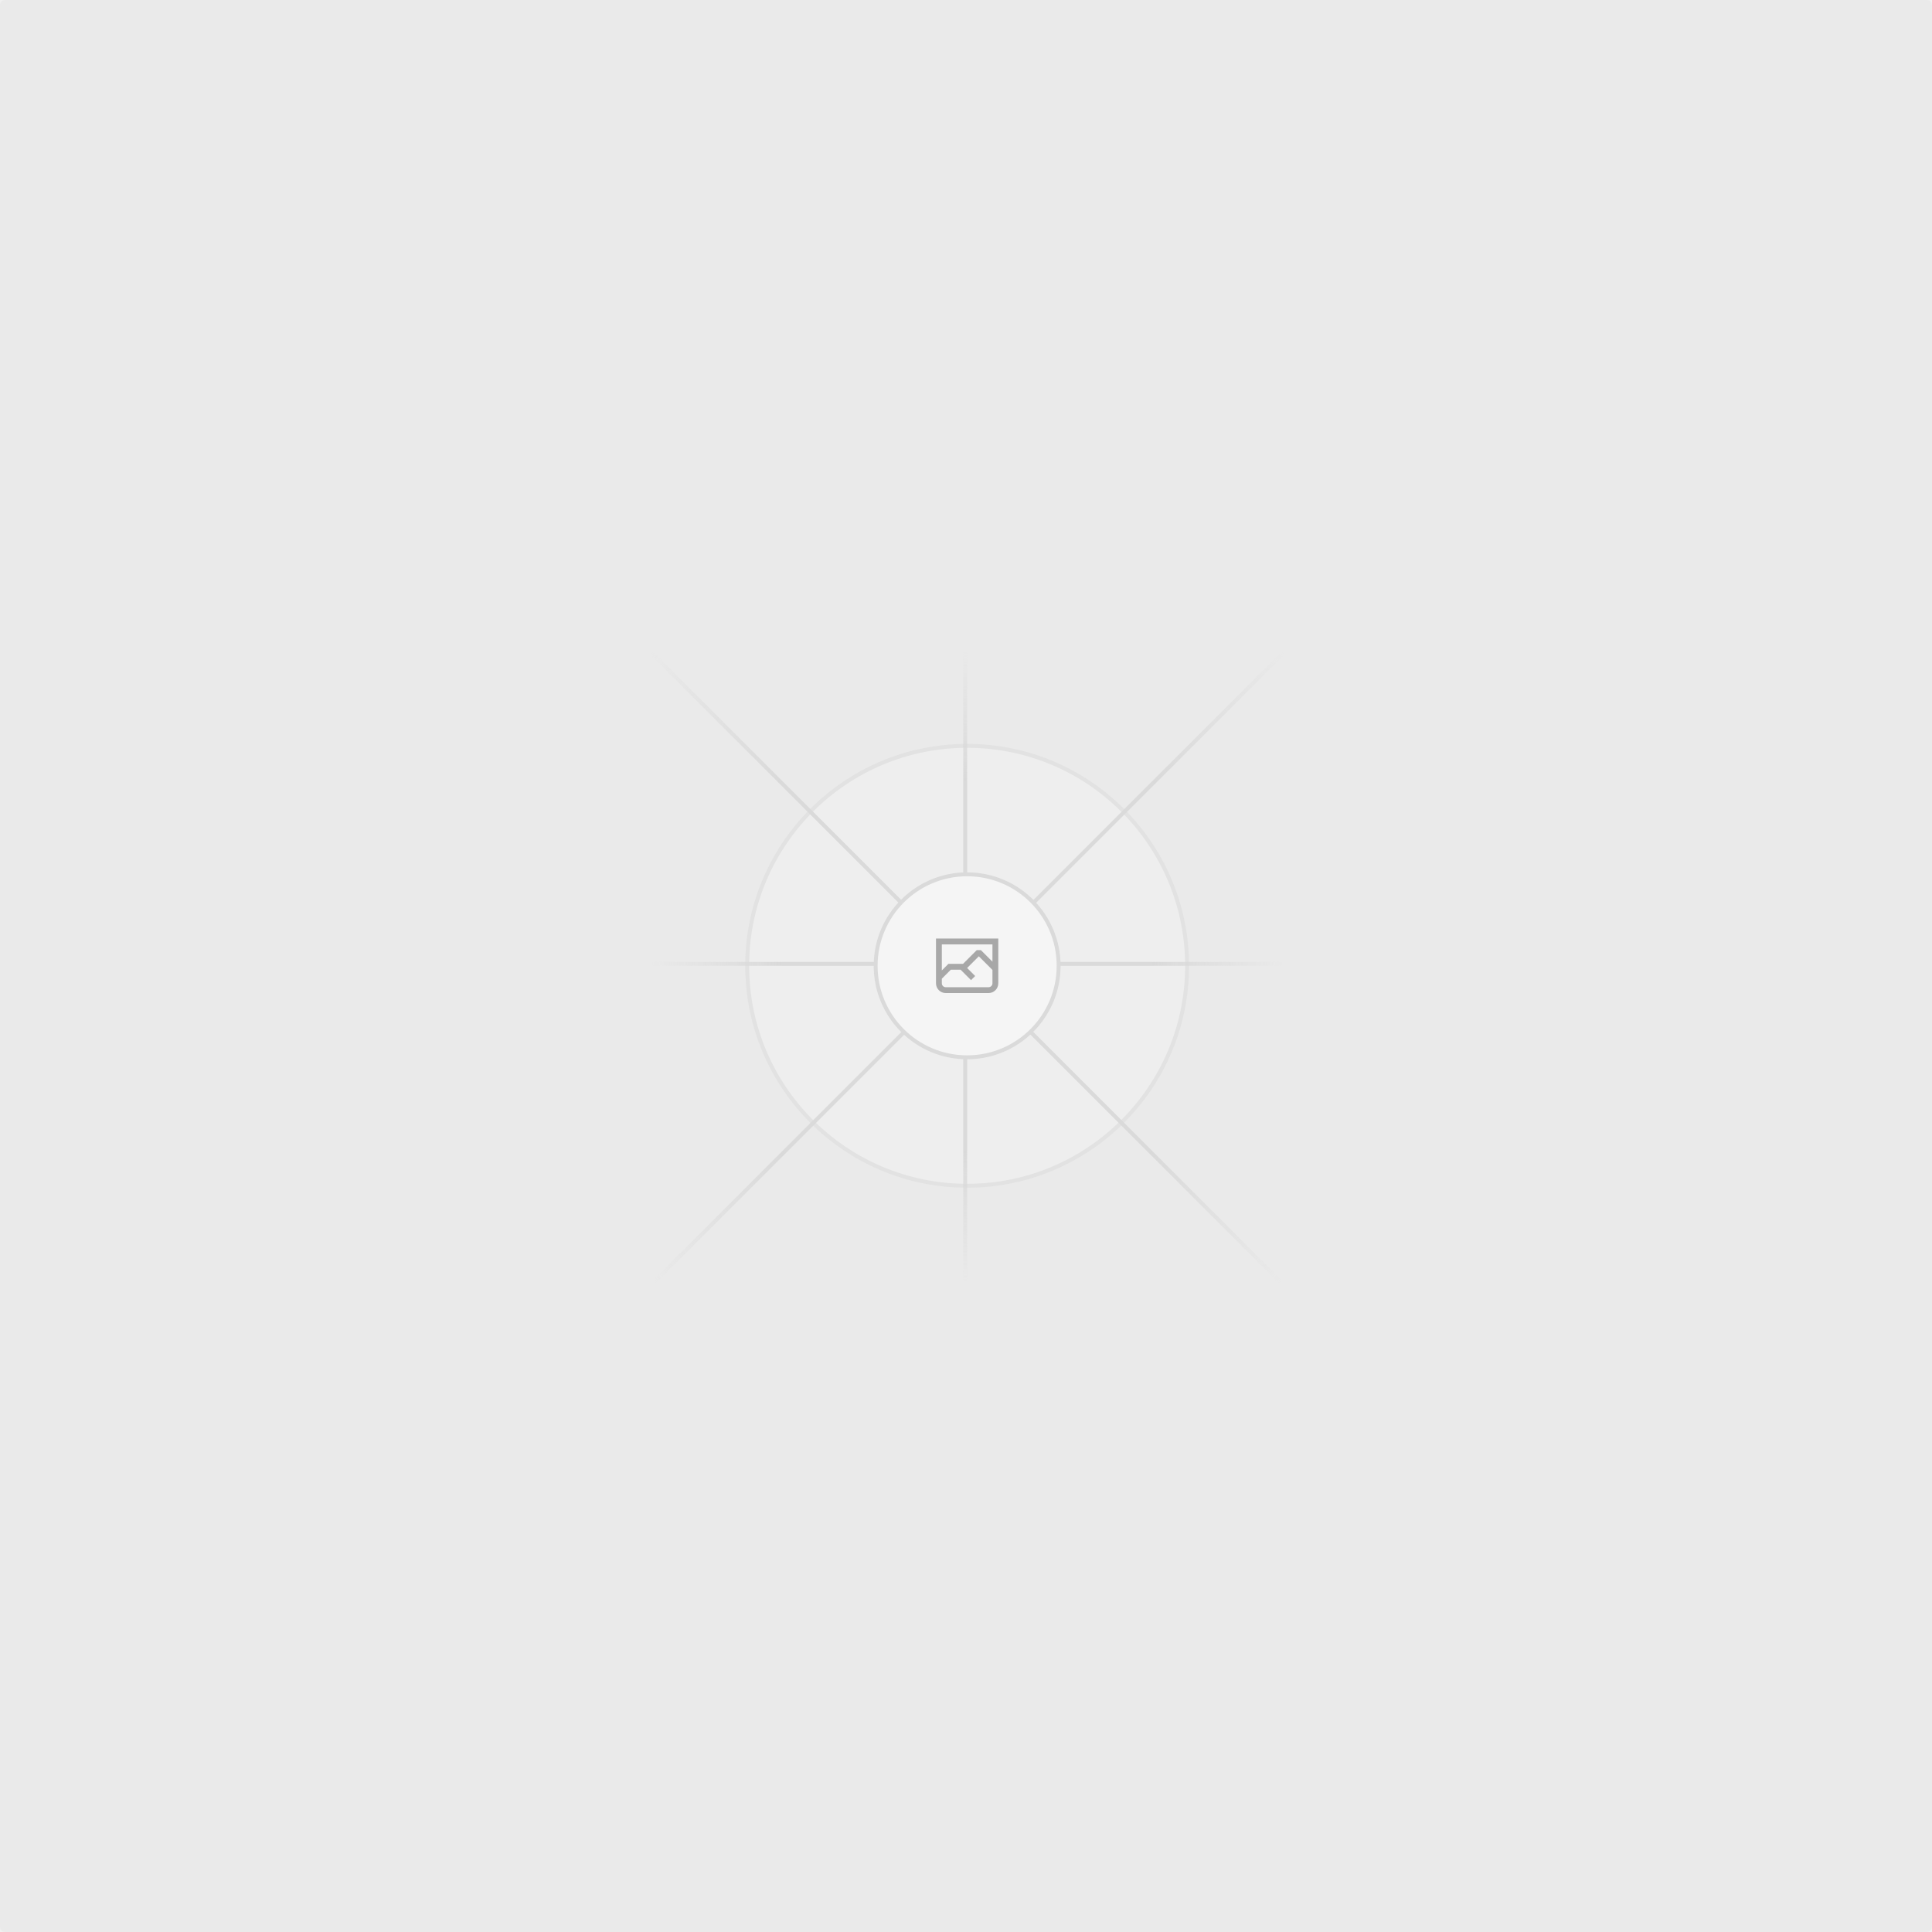
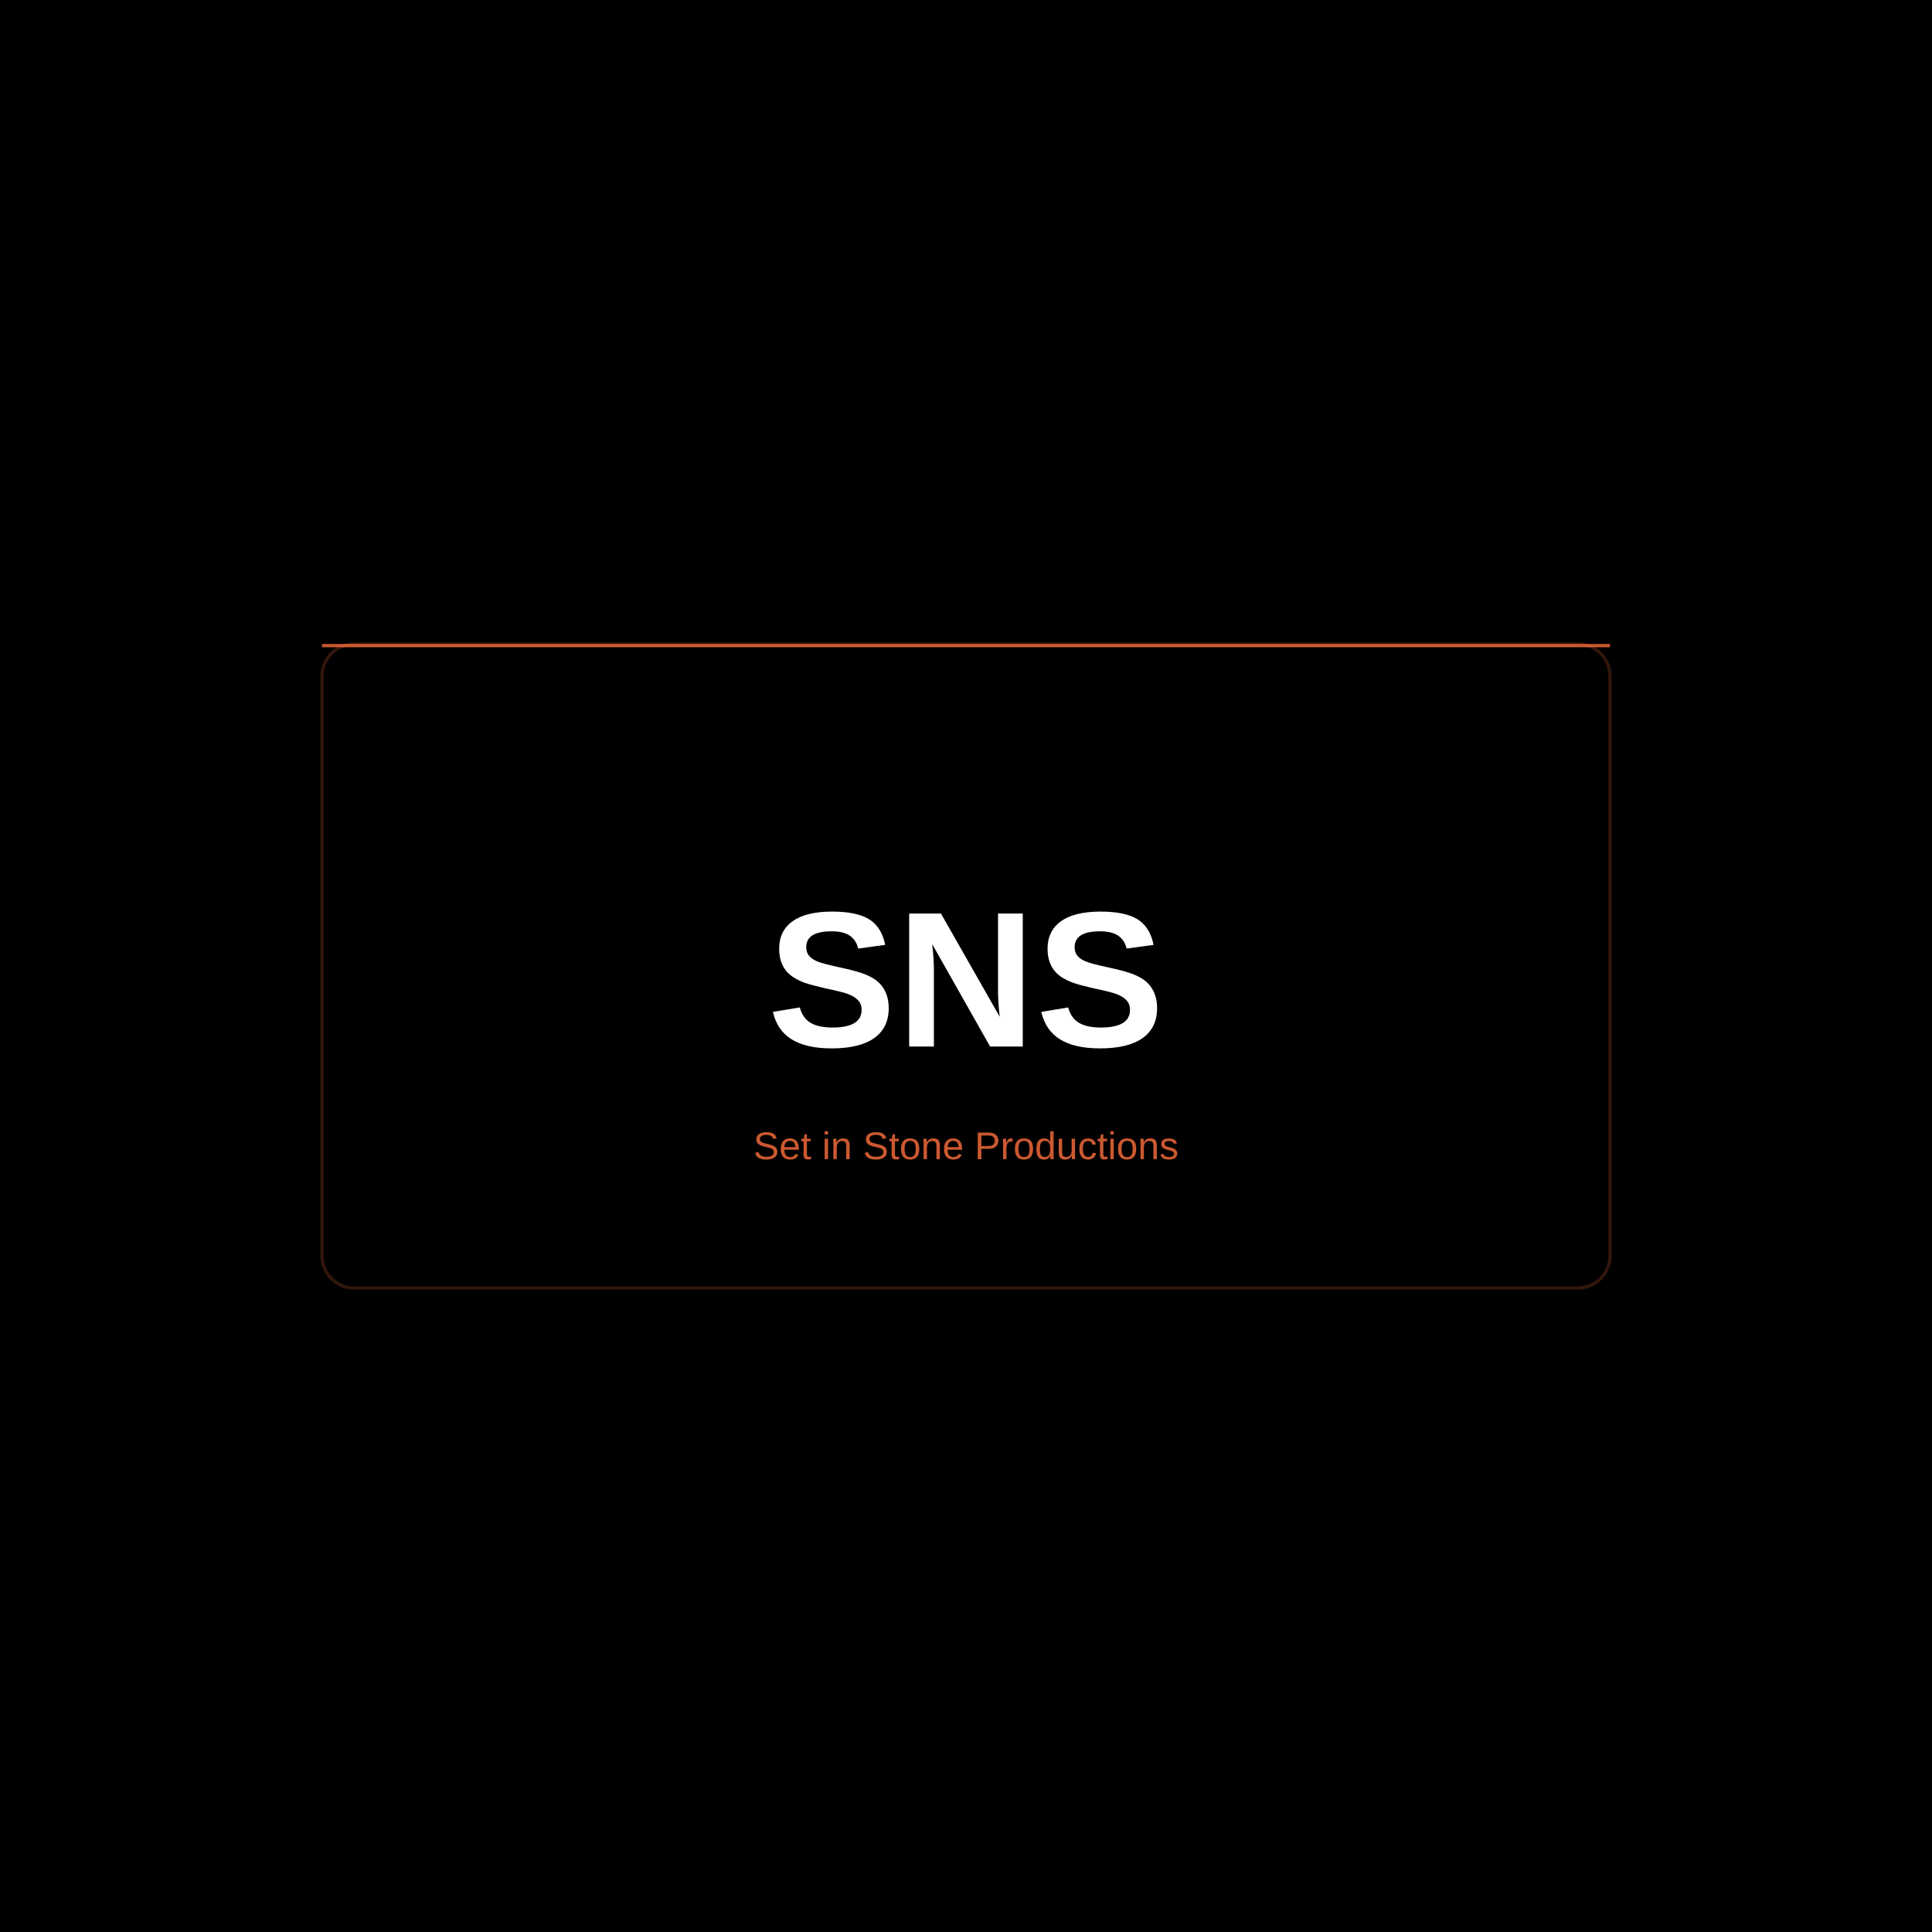
- <svg xmlns="http://www.w3.org/2000/svg" width="1200" height="1200" fill="none">
-   <rect width="1200" height="1200" fill="#EAEAEA" rx="3" />
-   <g opacity=".5">
-     <g opacity=".5">
-       <path fill="#FAFAFA" d="M600.709 736.5c-75.454 0-136.621-61.167-136.621-136.62 0-75.454 61.167-136.621 136.621-136.621 75.453 0 136.62 61.167 136.62 136.621 0 75.453-61.167 136.62-136.62 136.62Z" />
-       <path stroke="#C9C9C9" stroke-width="2.418" d="M600.709 736.5c-75.454 0-136.621-61.167-136.621-136.62 0-75.454 61.167-136.621 136.621-136.621 75.453 0 136.62 61.167 136.62 136.621 0 75.453-61.167 136.62-136.62 136.62Z" />
-     </g>
-     <path stroke="url(#a)" stroke-width="2.418" d="M0-1.209h553.581" transform="scale(1 -1) rotate(45 1163.11 91.165)" />
-     <path stroke="url(#b)" stroke-width="2.418" d="M404.846 598.671h391.726" />
-     <path stroke="url(#c)" stroke-width="2.418" d="M599.5 795.742V404.017" />
-     <path stroke="url(#d)" stroke-width="2.418" d="m795.717 796.597-391.441-391.44" />
-     <path fill="#fff" d="M600.709 656.704c-31.384 0-56.825-25.441-56.825-56.824 0-31.384 25.441-56.825 56.825-56.825 31.383 0 56.824 25.441 56.824 56.825 0 31.383-25.441 56.824-56.824 56.824Z" />
-     <g clip-path="url(#e)">
-       <path fill="#666" fill-rule="evenodd" d="M616.426 586.58h-31.434v16.176l3.553-3.554.531-.531h9.068l.074-.074 8.463-8.463h2.565l7.18 7.181V586.58Zm-15.715 14.654 3.698 3.699 1.283 1.282-2.565 2.565-1.282-1.283-5.2-5.199h-6.066l-5.514 5.514-.073.073v2.876a2.418 2.418 0 0 0 2.418 2.418h26.598a2.418 2.418 0 0 0 2.418-2.418v-8.317l-8.463-8.463-7.181 7.181-.071.072Zm-19.347 5.442v4.085a6.045 6.045 0 0 0 6.046 6.045h26.598a6.044 6.044 0 0 0 6.045-6.045v-7.108l1.356-1.355-1.282-1.283-.074-.073v-17.989h-38.689v23.43l-.146.146.146.147Z" clip-rule="evenodd" />
-     </g>
-     <path stroke="#C9C9C9" stroke-width="2.418" d="M600.709 656.704c-31.384 0-56.825-25.441-56.825-56.824 0-31.384 25.441-56.825 56.825-56.825 31.383 0 56.824 25.441 56.824 56.825 0 31.383-25.441 56.824-56.824 56.824Z" />
-   </g>
+ <svg xmlns="http://www.w3.org/2000/svg" width="1200" height="1200" viewBox="0 0 1200 1200">
  <defs>
-     <linearGradient id="a" x1="554.061" x2="-.48" y1=".083" y2=".087" gradientUnits="userSpaceOnUse">
-       <stop stop-color="#C9C9C9" stop-opacity="0" />
-       <stop offset=".208" stop-color="#C9C9C9" />
-       <stop offset=".792" stop-color="#C9C9C9" />
-       <stop offset="1" stop-color="#C9C9C9" stop-opacity="0" />
-     </linearGradient>
-     <linearGradient id="b" x1="796.912" x2="404.507" y1="599.963" y2="599.965" gradientUnits="userSpaceOnUse">
-       <stop stop-color="#C9C9C9" stop-opacity="0" />
-       <stop offset=".208" stop-color="#C9C9C9" />
-       <stop offset=".792" stop-color="#C9C9C9" />
-       <stop offset="1" stop-color="#C9C9C9" stop-opacity="0" />
-     </linearGradient>
-     <linearGradient id="c" x1="600.792" x2="600.794" y1="403.677" y2="796.082" gradientUnits="userSpaceOnUse">
-       <stop stop-color="#C9C9C9" stop-opacity="0" />
-       <stop offset=".208" stop-color="#C9C9C9" />
-       <stop offset=".792" stop-color="#C9C9C9" />
-       <stop offset="1" stop-color="#C9C9C9" stop-opacity="0" />
-     </linearGradient>
-     <linearGradient id="d" x1="404.85" x2="796.972" y1="403.903" y2="796.02" gradientUnits="userSpaceOnUse">
-       <stop stop-color="#C9C9C9" stop-opacity="0" />
-       <stop offset=".208" stop-color="#C9C9C9" />
-       <stop offset=".792" stop-color="#C9C9C9" />
-       <stop offset="1" stop-color="#C9C9C9" stop-opacity="0" />
-     </linearGradient>
-     <clipPath id="e">
-       <path fill="#fff" d="M581.364 580.535h38.689v38.689h-38.689z" />
-     </clipPath>
+     <filter id="glass" x="-50%" y="-50%" width="200%" height="200%">
+       <feGaussianBlur in="SourceGraphic" stdDeviation="2" />
+     </filter>
  </defs>
+   <rect width="1200" height="1200" fill="#000000" />
+   <rect x="200" y="400" width="800" height="400" fill="rgba(0, 0, 0, 0.6)" rx="20" filter="url(#glass)" />
+   <rect x="200" y="400" width="800" height="400" fill="none" stroke="rgba(255, 111, 60, 0.2)" stroke-width="2" rx="20" />
+   <rect x="200" y="400" width="800" height="2" fill="rgba(255, 111, 60, 0.8)" />
+   <text x="600" y="650" font-family="Arial, sans-serif" font-size="120" font-weight="bold" text-anchor="middle" fill="#FFFFFF">SNS</text>
+   <text x="600" y="720" font-family="Arial, sans-serif" font-size="24" text-anchor="middle" fill="rgba(255, 111, 60, 0.8)">Set in Stone Productions</text>
</svg>
